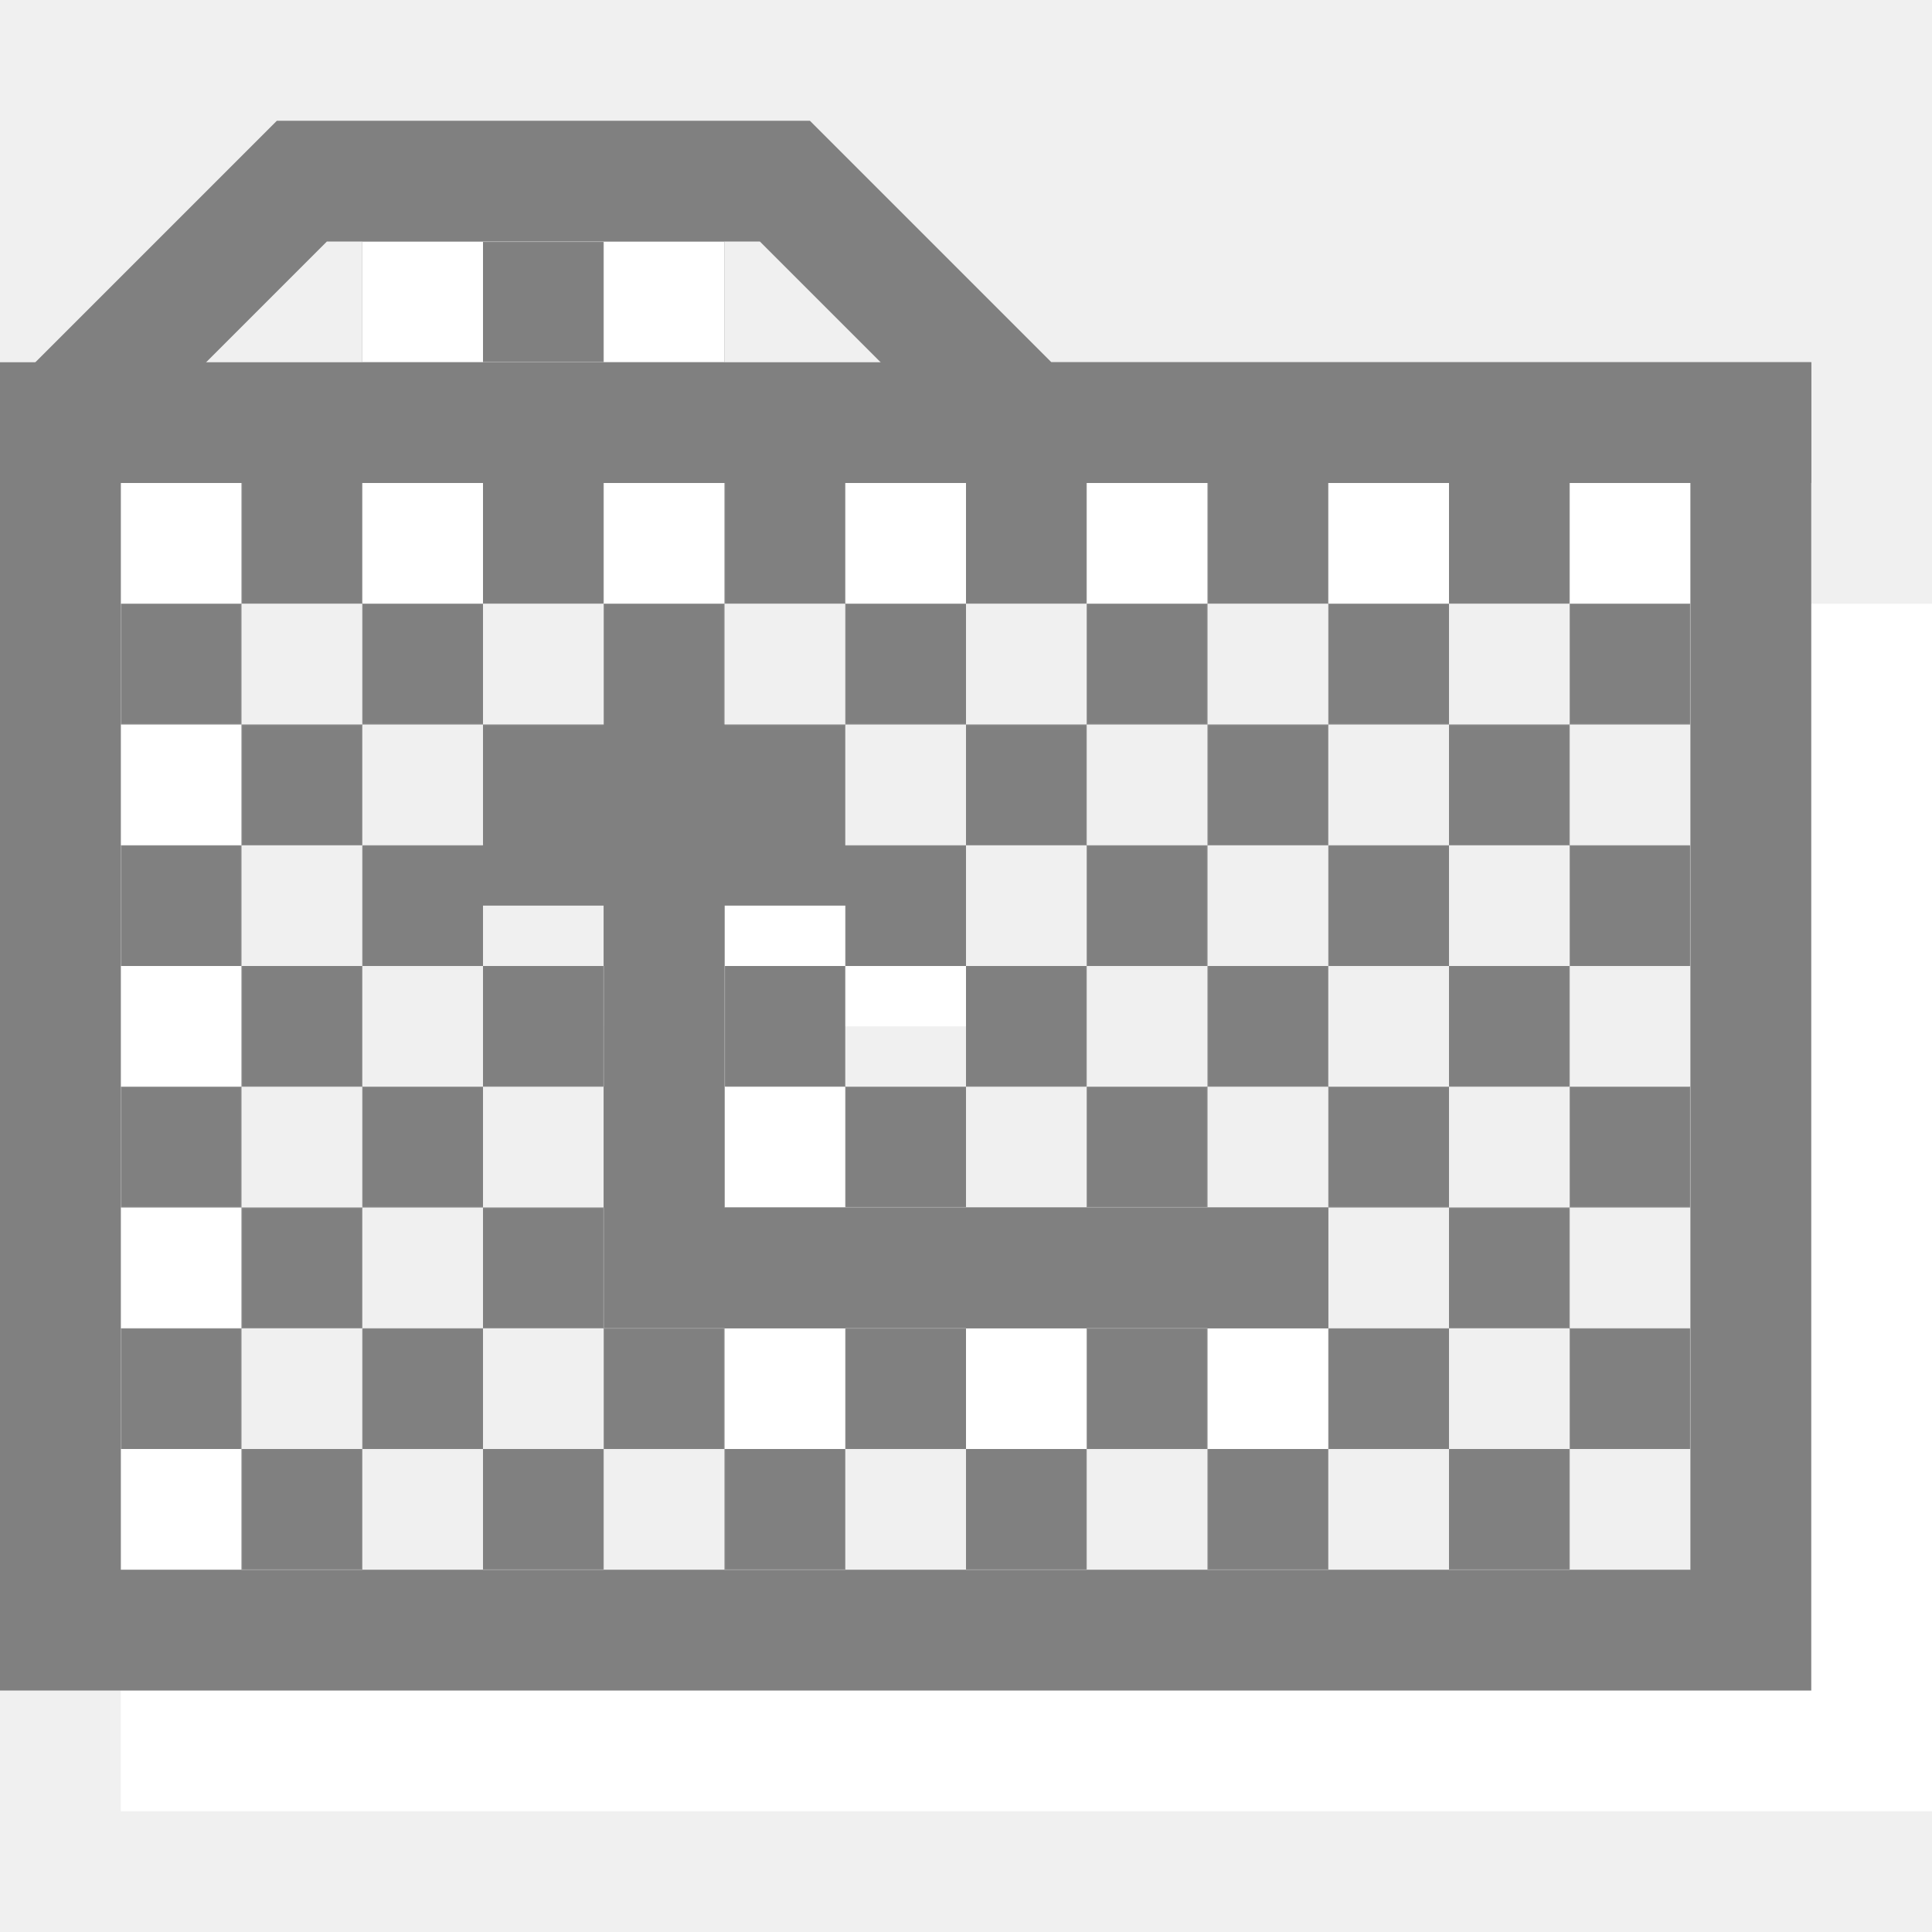
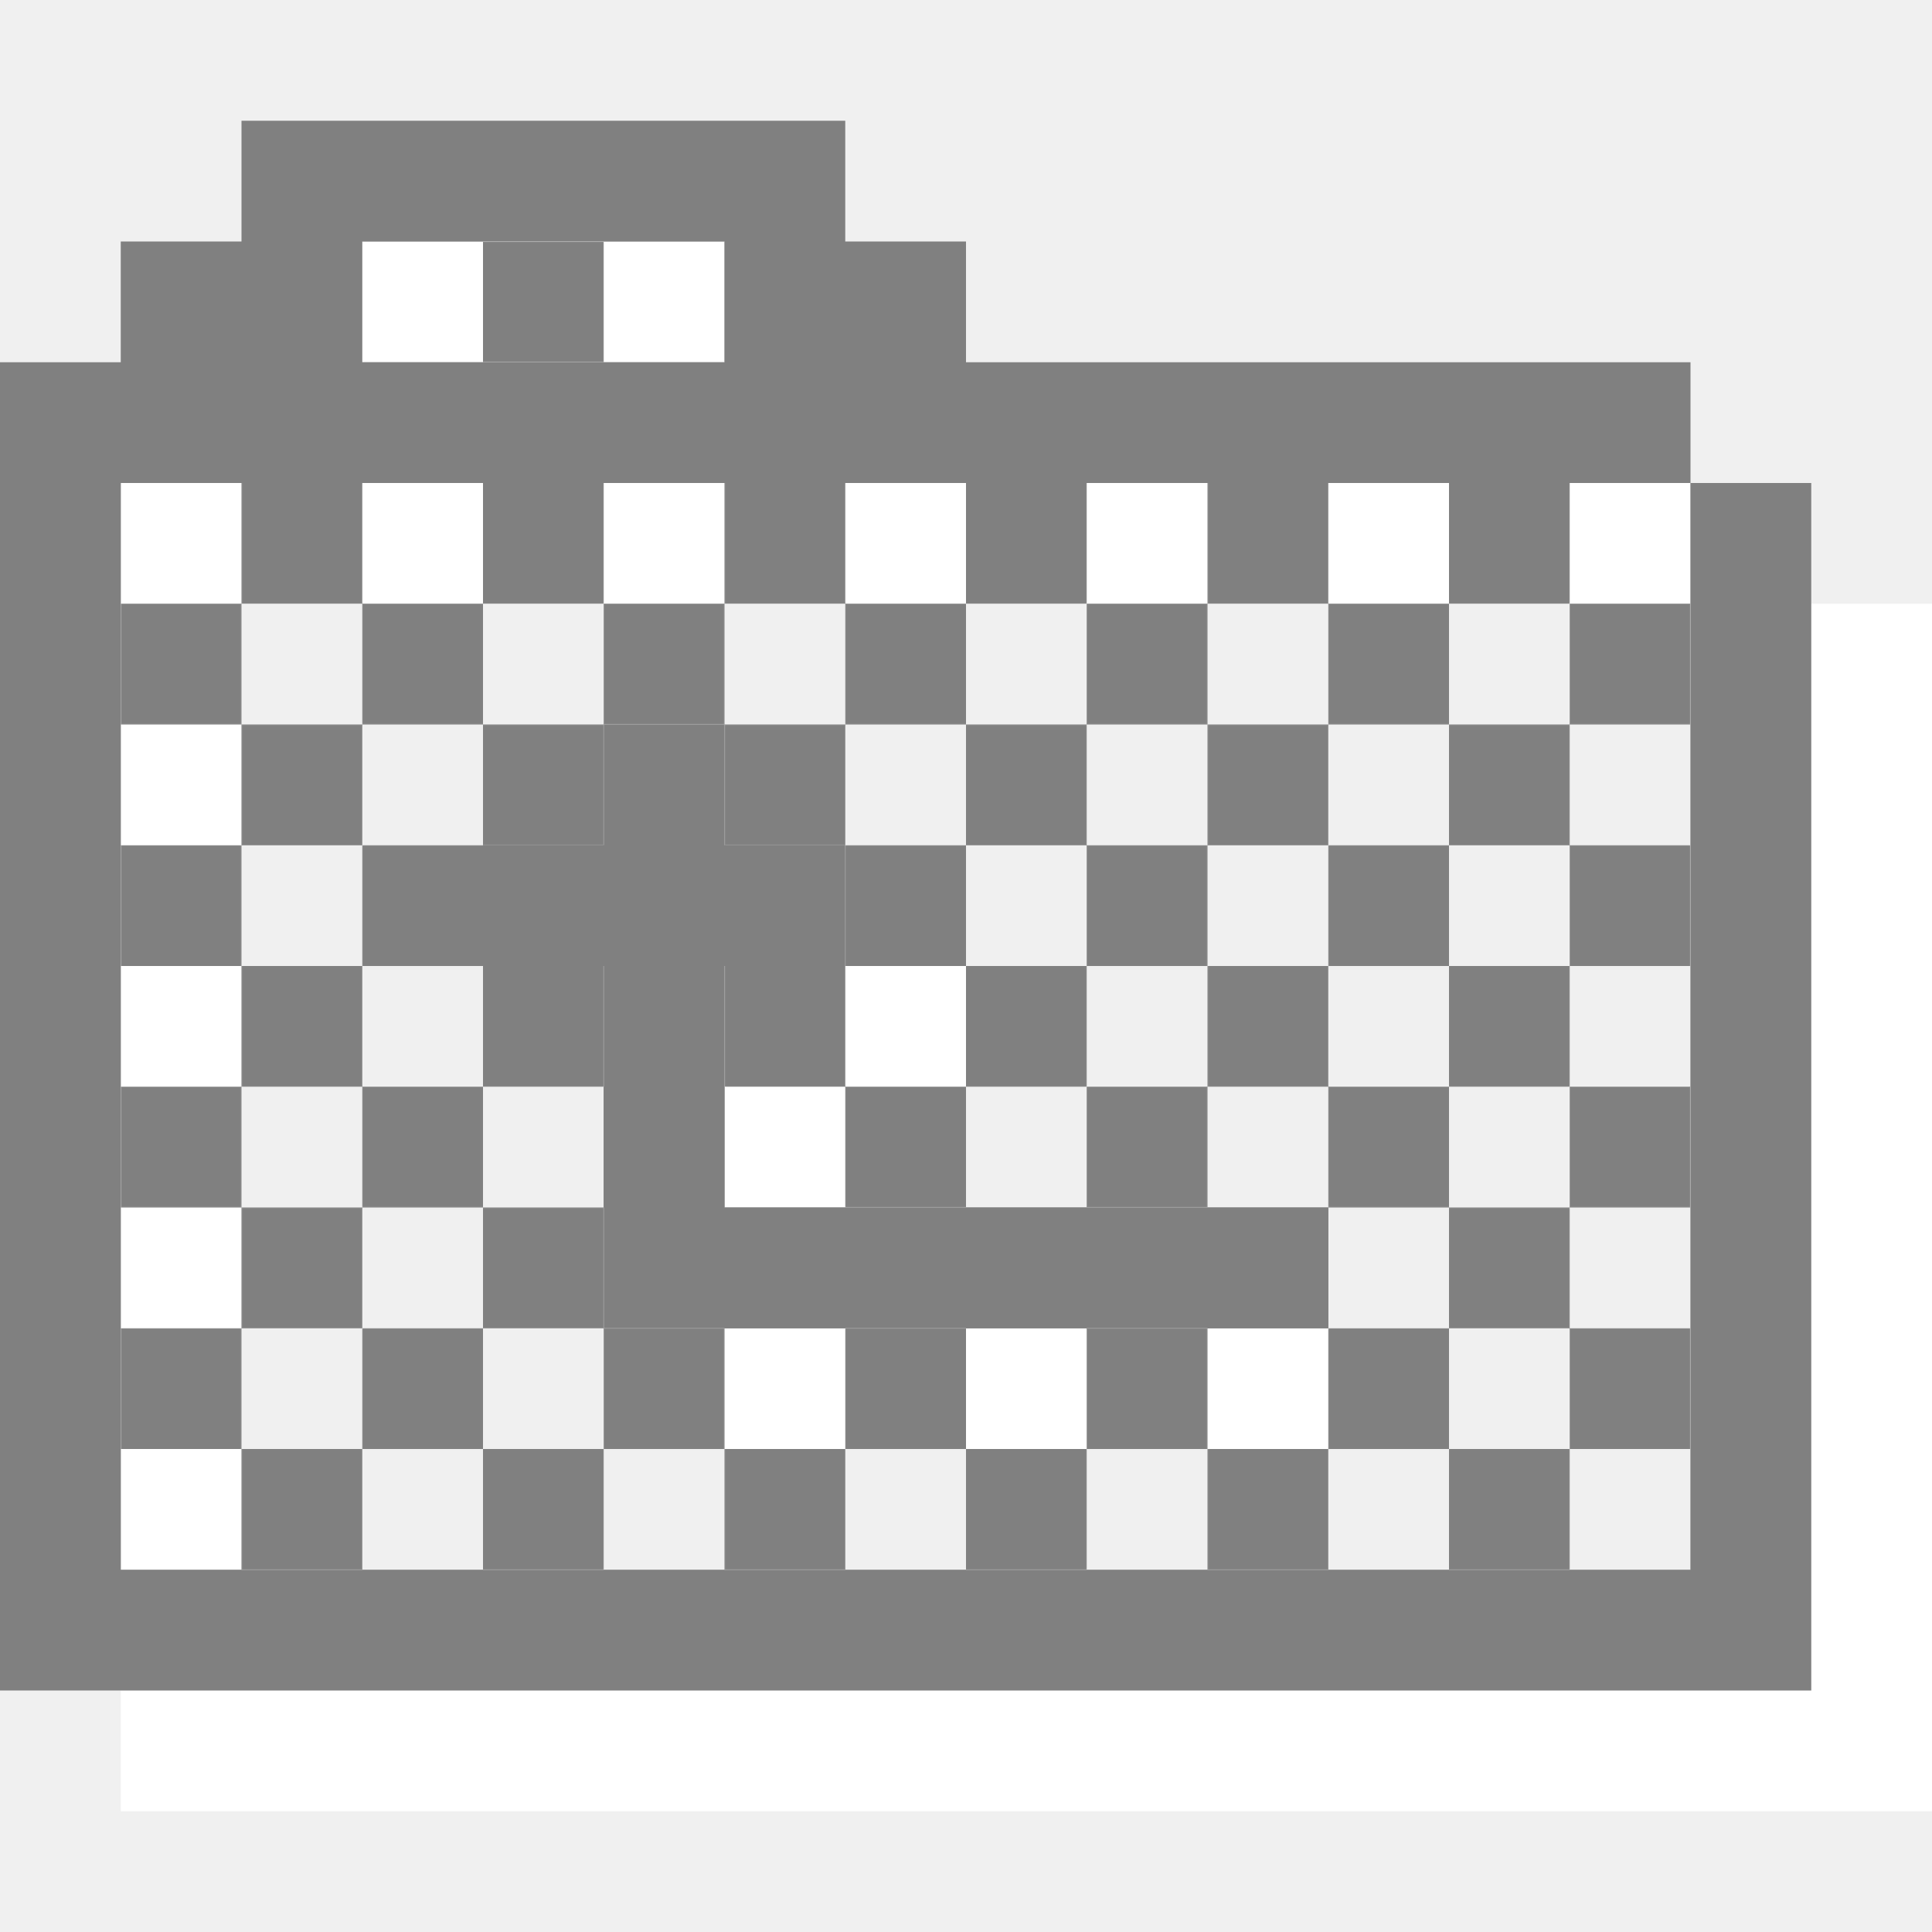
<svg xmlns="http://www.w3.org/2000/svg" xmlns:xlink="http://www.w3.org/1999/xlink" width="16" height="16" viewBox="0 0 16 16">
  <defs>
    <pattern id="stipple" patternUnits="userSpaceOnUse" width="2" height="2">
      <path d="M0 0h1v1H0zM1 1h1v1H1z" fill="gray" />
    </pattern>
-     <path id="up" d="M3.5 7.5 5.5 5.5 7.5 7.5H6V10H11V11H5V7.5Z" />
+     <path id="up" d="M5 6H6V7H7V8H6V10H11V11H5V8H4V7H5Z" />
  </defs>
  <path d="M1 14H15V5H16V15H1Z M3 2H6V3H3Z M1 4H14V5H2V13H1Z" fill="white" />
  <use xlink:href="#up" transform="translate(1 1)" fill="white" />
  <path d="M3 2H6V3H3Z M1 4H14V13H1Z" fill="url(#stipple)" />
-   <path d="M.5 3.5 2.5 1.5H6.5L8.5 3.5H14.5V13.5H.5Z" fill="none" stroke="gray" />
-   <path d="M0 3H15V4H0Z" fill="gray" />
+   <path d="M2 1H7V2H2Z M1 2H3V3H1Z M6 2H8V3H6Z            M0 3H14V4H1V13H14V4H15V14H0Z" fill="gray" />
  <use xlink:href="#up" fill="gray" />
</svg>
